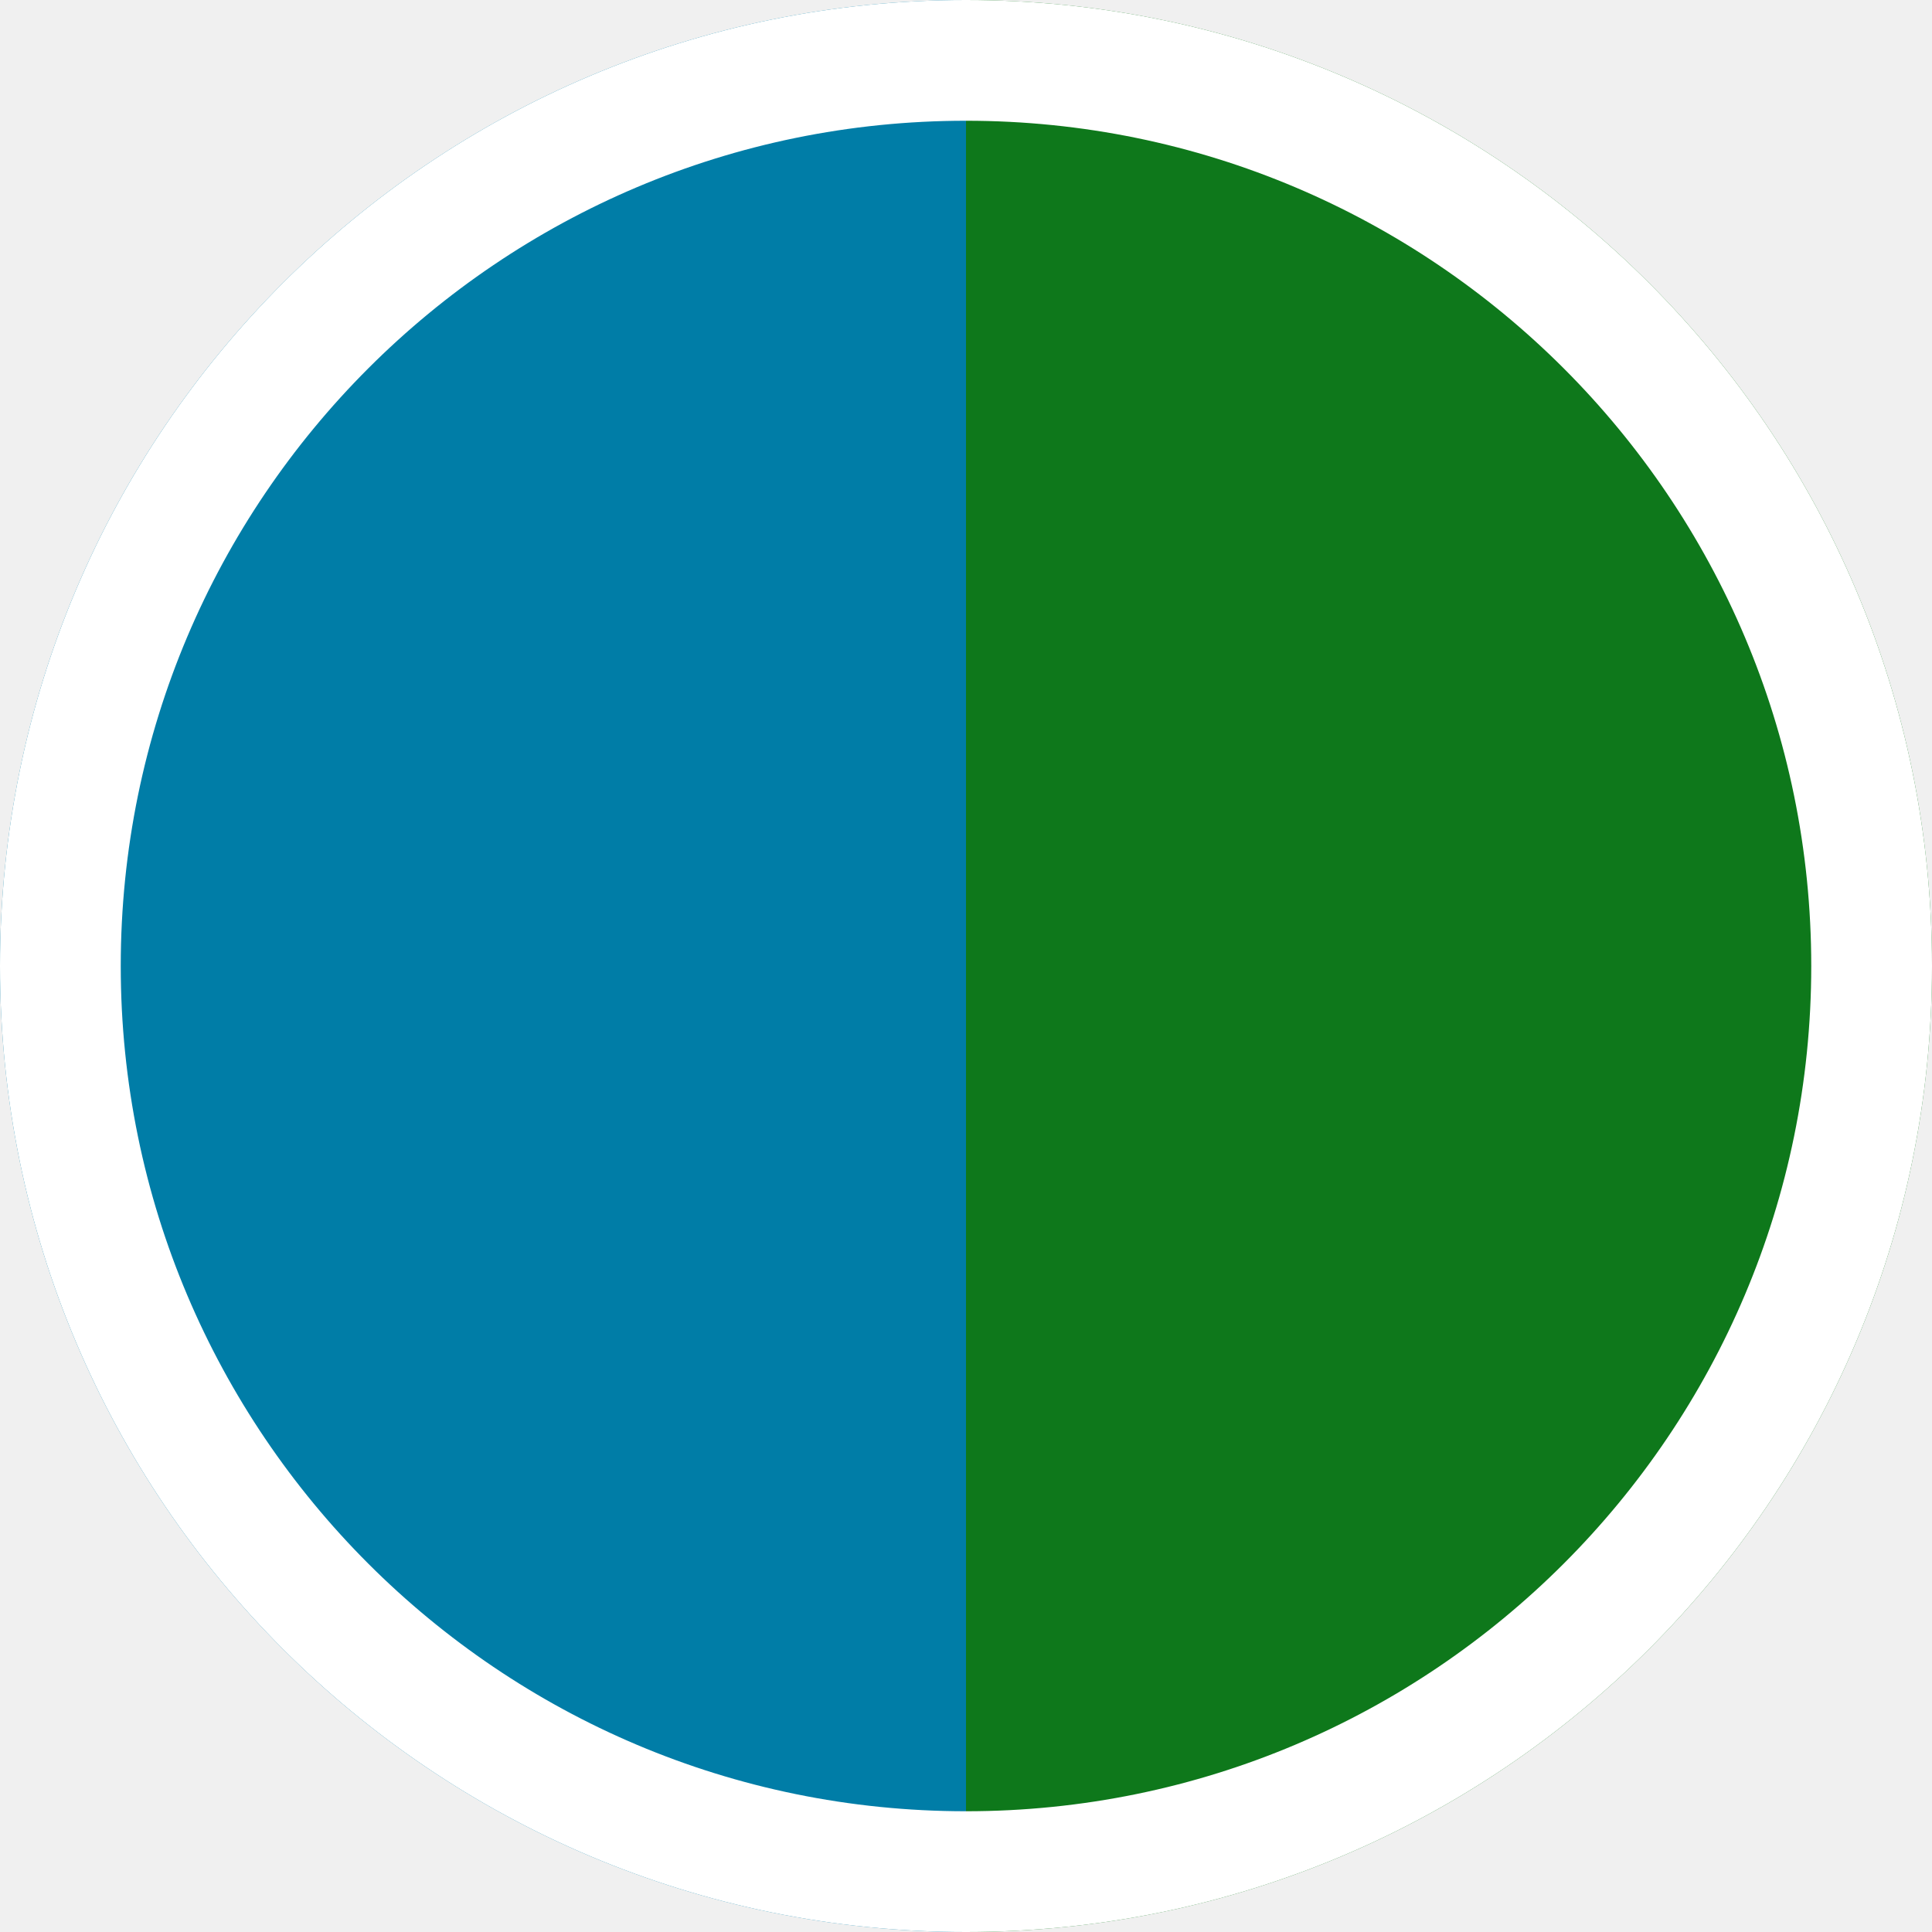
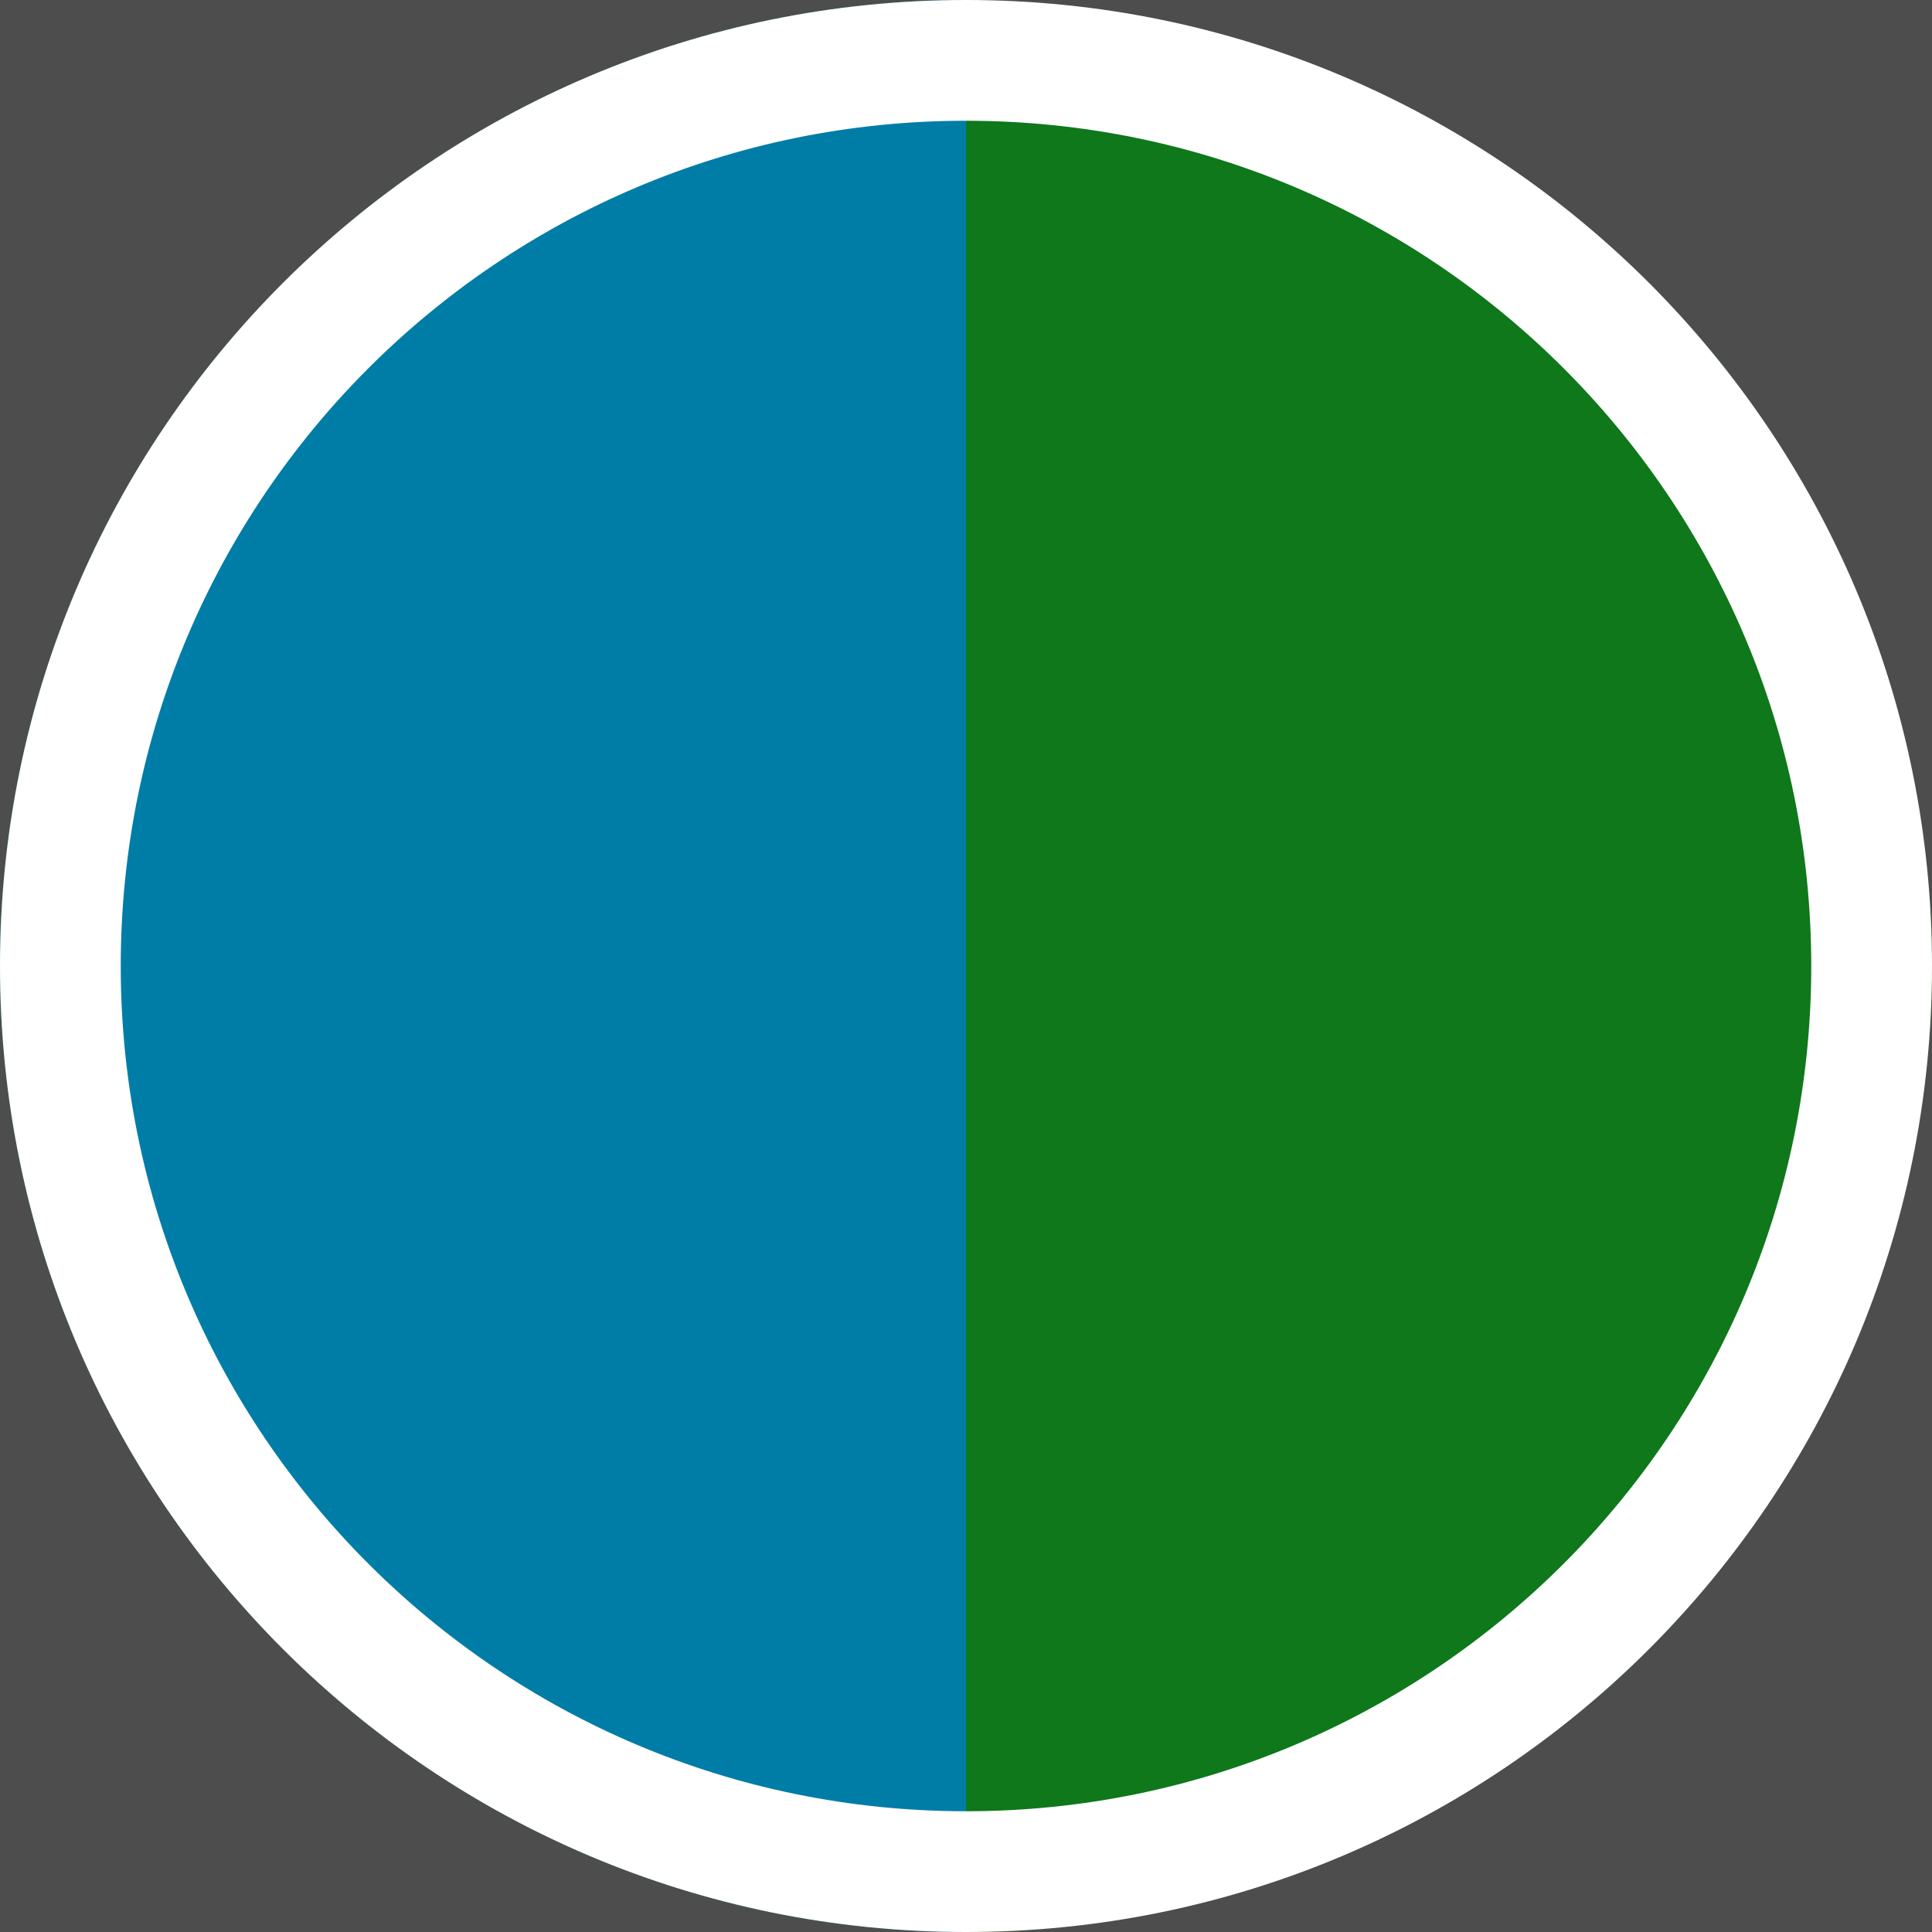
<svg xmlns="http://www.w3.org/2000/svg" viewBox="0 0 48 48">
  <defs>
-     <style>.a{fill:none;}.b{clip-path:url(#a);}.c{fill:#0e781b;}.d{fill:#007da7;}.e{fill:#fff;}.f{clip-path:url(#b);}.g{fill:#bc1c13;}</style>
    <clipPath id="a">
-       <circle class="a" cx="24" cy="24" r="24" />
+       <circle cx="24" cy="24" r="24" style="fill:none" />
    </clipPath>
    <clipPath id="b">
-       <circle class="a" cx="24" cy="-24" r="24" />
+       <circle cx="24" cy="-24" r="24" style="fill:none" />
    </clipPath>
  </defs>
-   <g class="b">
-     <rect class="c" x="24" width="24" height="48" />
-     <rect class="d" width="24" height="48" />
-     <path class="e" d="M24,3A21,21,0,1,1,3,24,21,21,0,0,1,24,3m0-3A24,24,0,1,0,48,24,24,24,0,0,0,24,0Z" />
+   <rect x="-192" y="-192" width="576" height="576" style="fill:#4d4d4d" />
+   <g style="clip-path:url(#a)">
+     <rect x="24" width="24" height="48" style="fill:#0e781b" />
+     <rect width="24" height="48" style="fill:#007da7" />
+     <path d="M24,3A21,21,0,1,1,3,24,21,21,0,0,1,24,3m0-3A24,24,0,1,0,48,24,24,24,0,0,0,24,0Z" style="fill:#fff" />
  </g>
-   <g class="f">
-     <rect class="g" x="24" y="-48" width="24" height="48" />
-     <rect class="d" y="-48" width="24" height="48" />
-     <path class="e" d="M24-45A21,21,0,0,1,45-24,21,21,0,0,1,24-3,21,21,0,0,1,3-24,21,21,0,0,1,24-45m0-3A24,24,0,0,0,0-24,24,24,0,0,0,24,0,24,24,0,0,0,48-24,24,24,0,0,0,24-48Z" />
+   <g style="clip-path:url(#b)">
+     <rect x="24" y="-48" width="24" height="48" style="fill:#bc1c13" />
+     <rect y="-48" width="24" height="48" style="fill:#007da7" />
+     <path d="M24-45A21,21,0,0,1,45-24,21,21,0,0,1,24-3,21,21,0,0,1,3-24,21,21,0,0,1,24-45m0-3A24,24,0,0,0,0-24,24,24,0,0,0,24,0,24,24,0,0,0,48-24,24,24,0,0,0,24-48Z" style="fill:#fff" />
  </g>
</svg>
